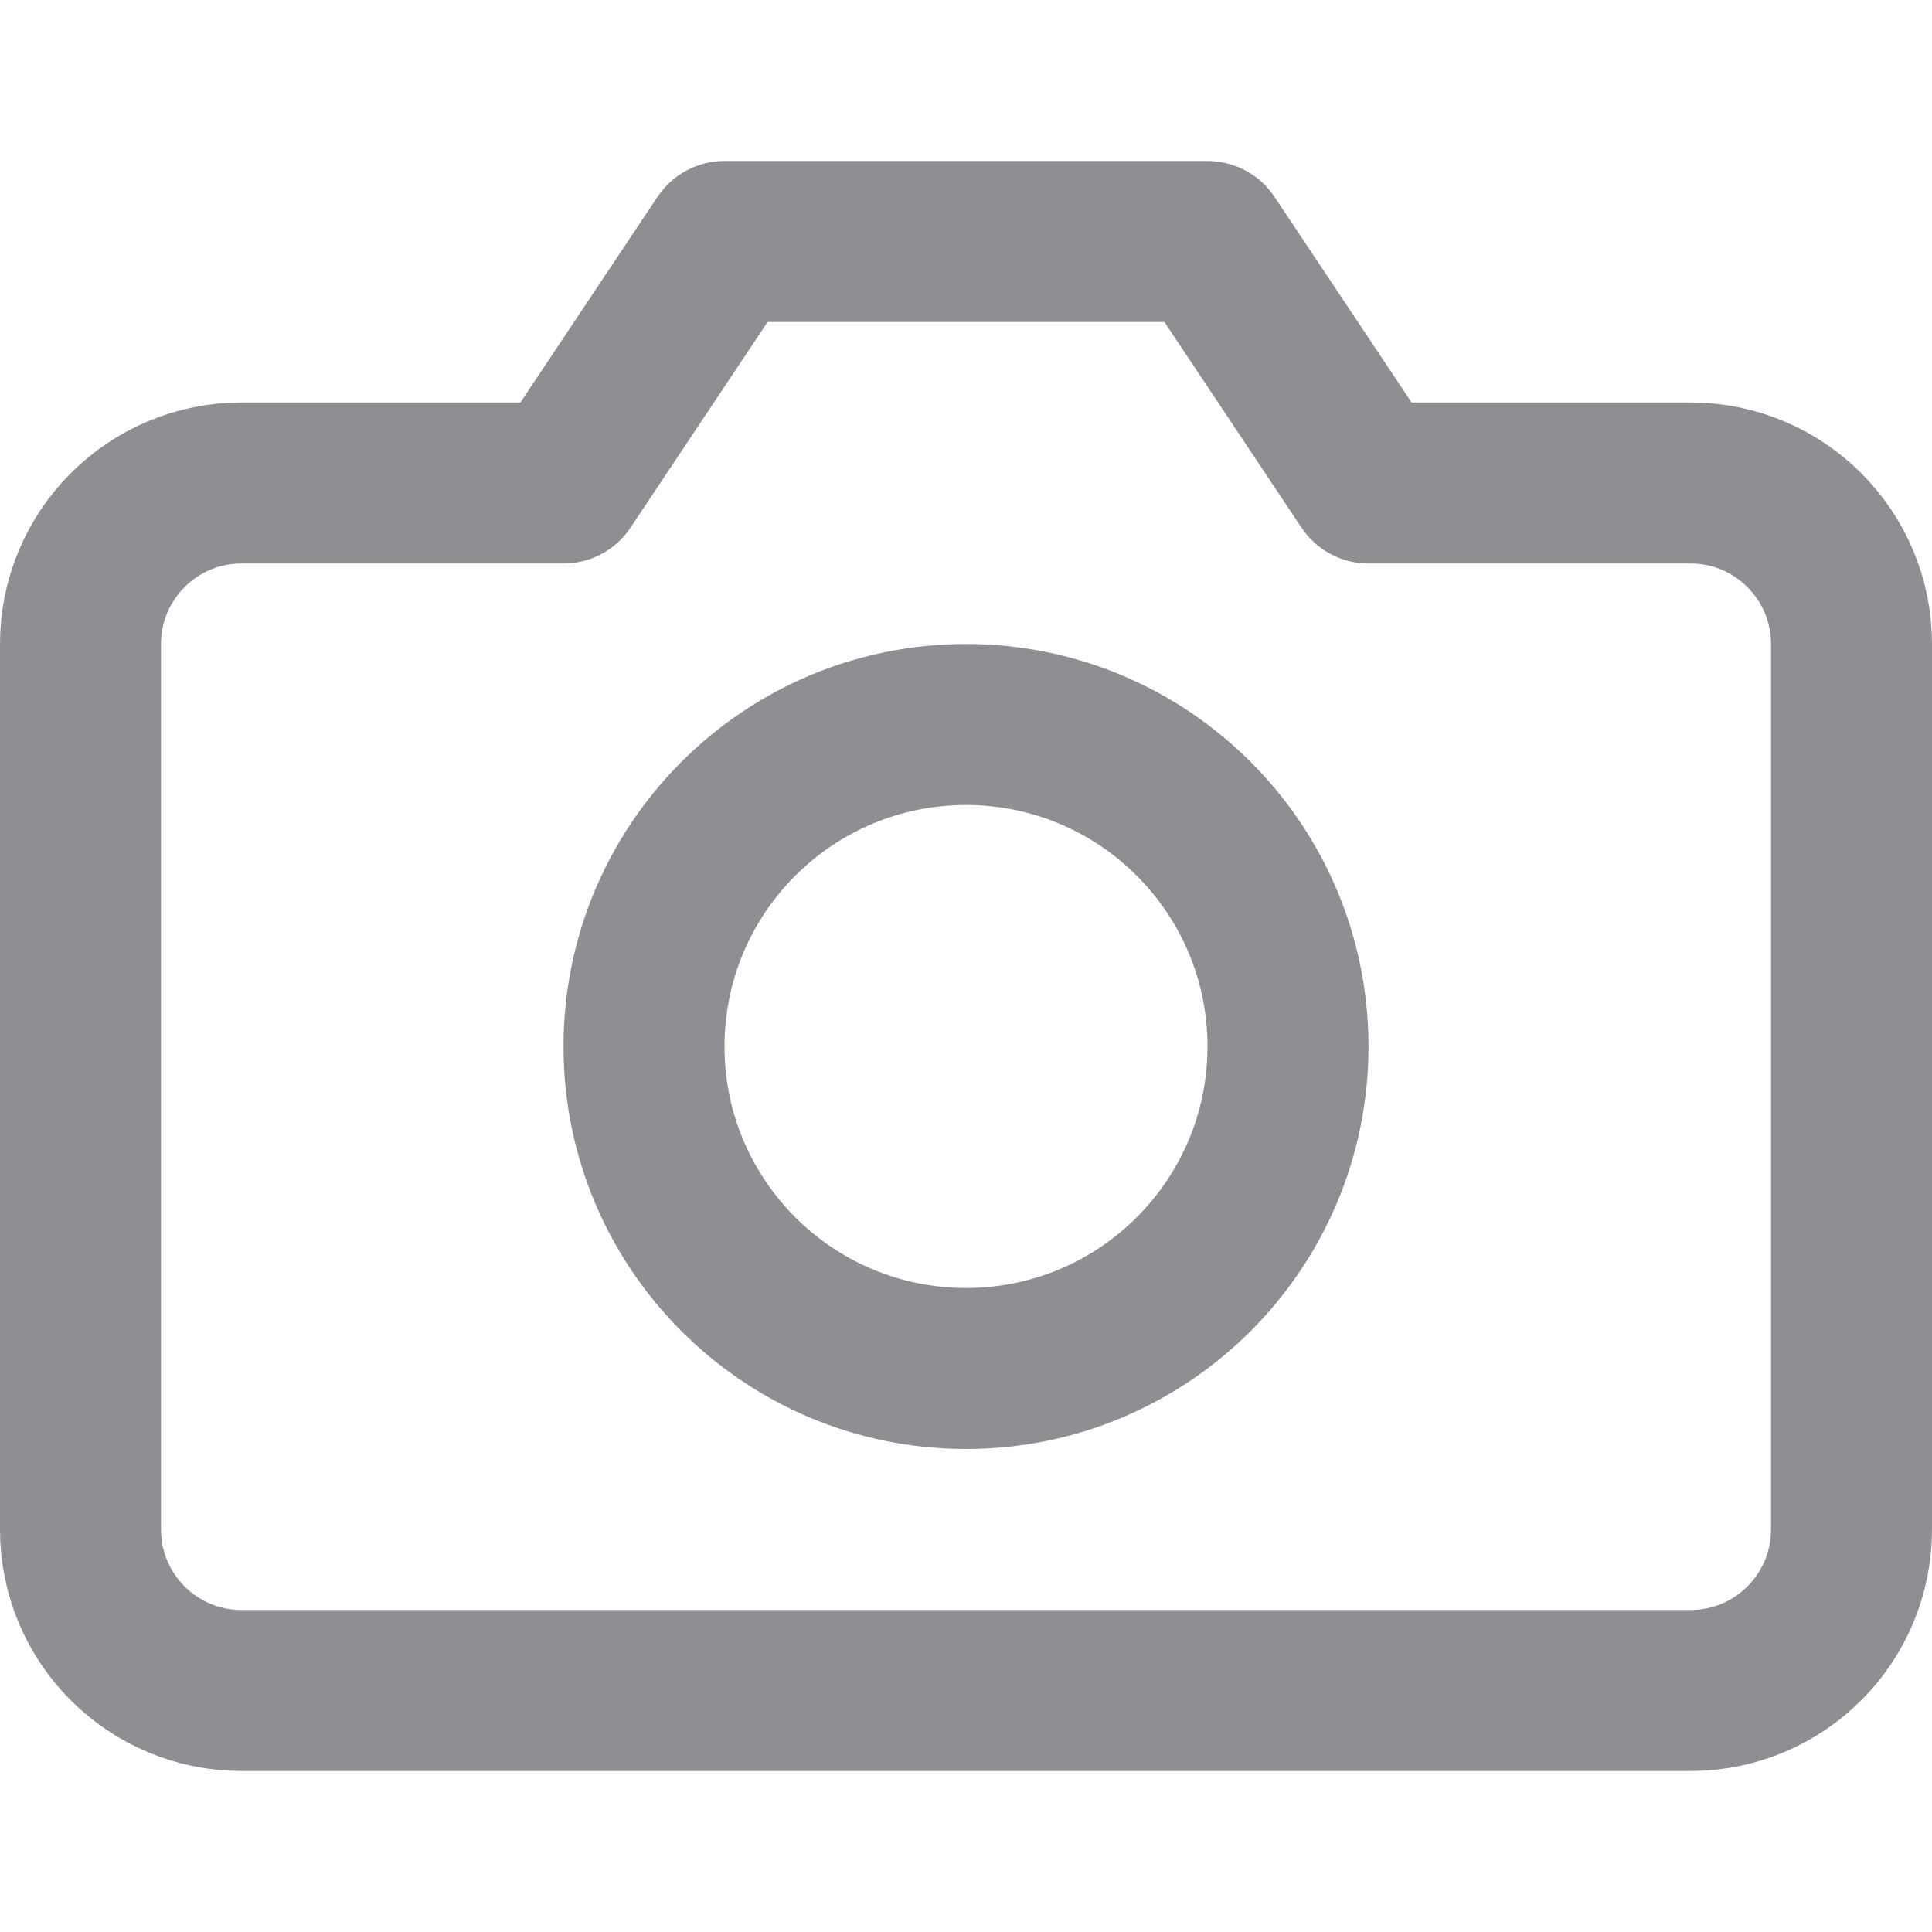
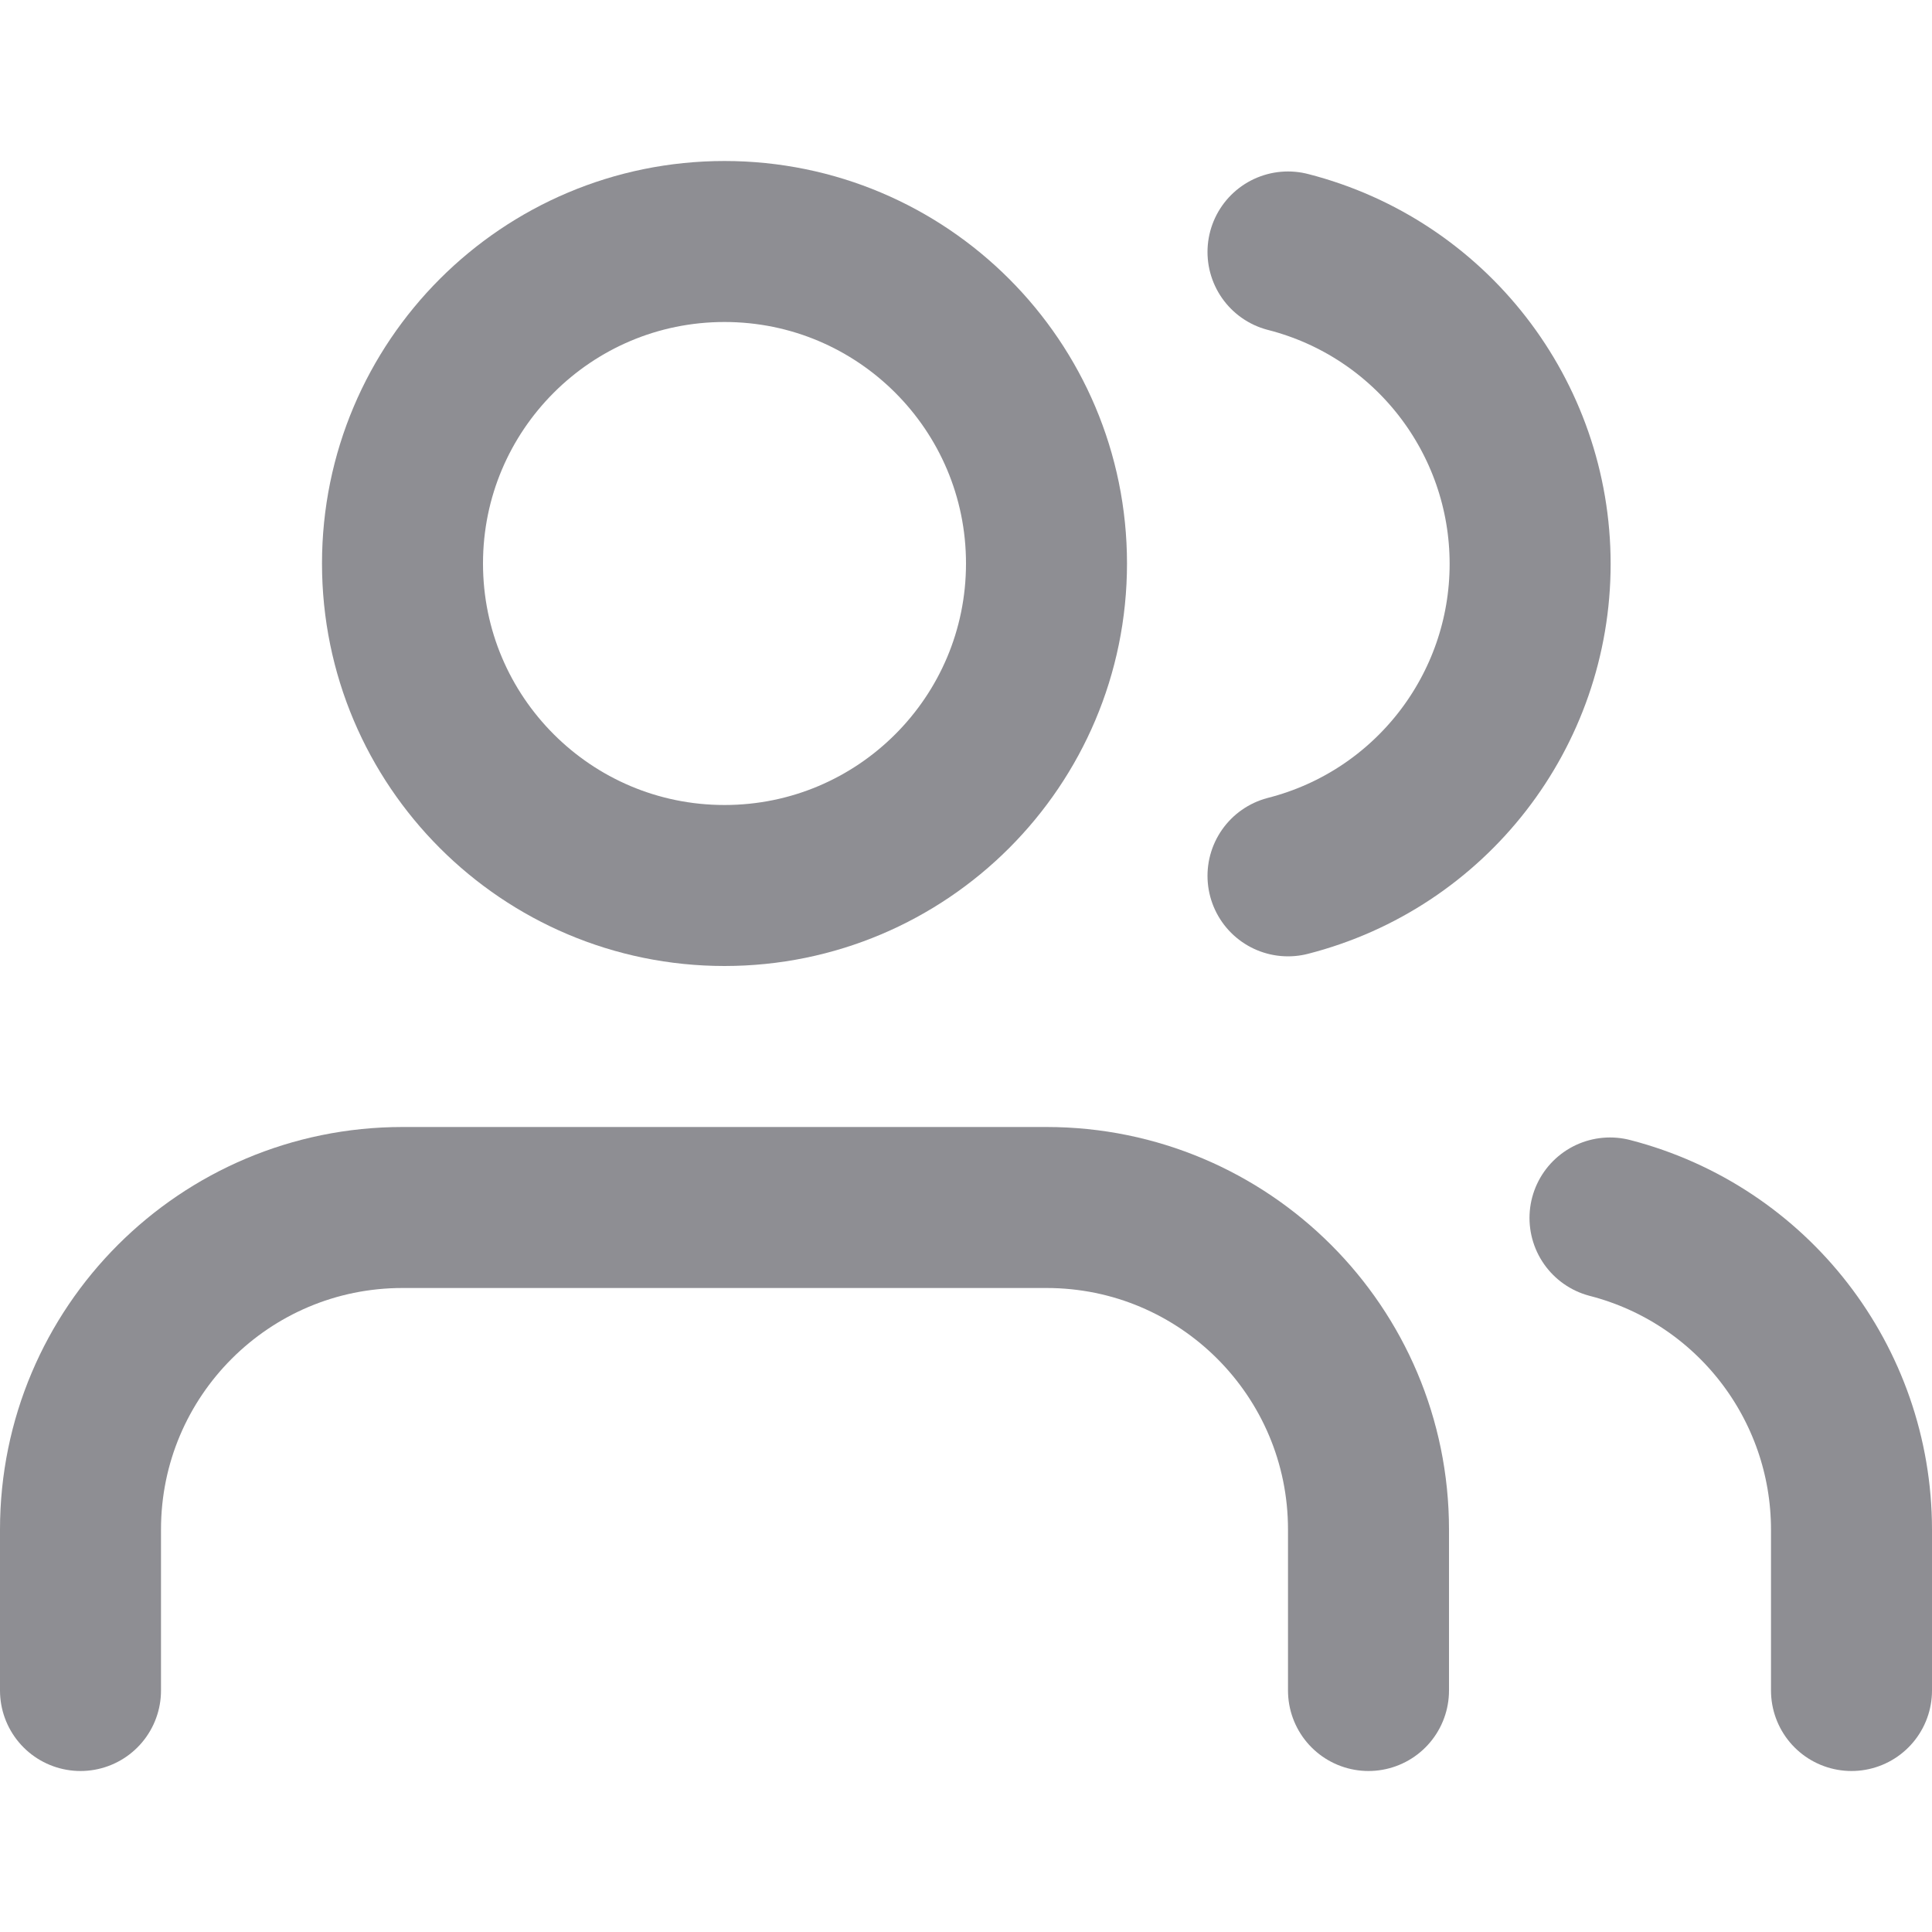
<svg xmlns="http://www.w3.org/2000/svg" width="24" height="24" viewBox="0 0 24 24" fill="none" stroke="#8E8E93" stroke-width="2" stroke-linecap="round" stroke-linejoin="round">
-   <path d="M23 19a2 2 0 0 1-2 2H3a2 2 0 0 1-2-2V8a2 2 0 0 1 2-2h4l2-3h6l2 3h4a2 2 0 0 1 2 2z" />
-   <circle cx="12" cy="13" r="4" />
+   <path d="M17 21v-2a4 4 0 0 0-4-4H5a4 4 0 0 0-4 4v2" />
+   <circle cx="9" cy="7" r="4" />
+   <path d="M23 21v-2a4 4 0 0 0-3-3.87" />
+   <path d="M16 3.13a4 4 0 0 1 0 7.75" />
</svg>
